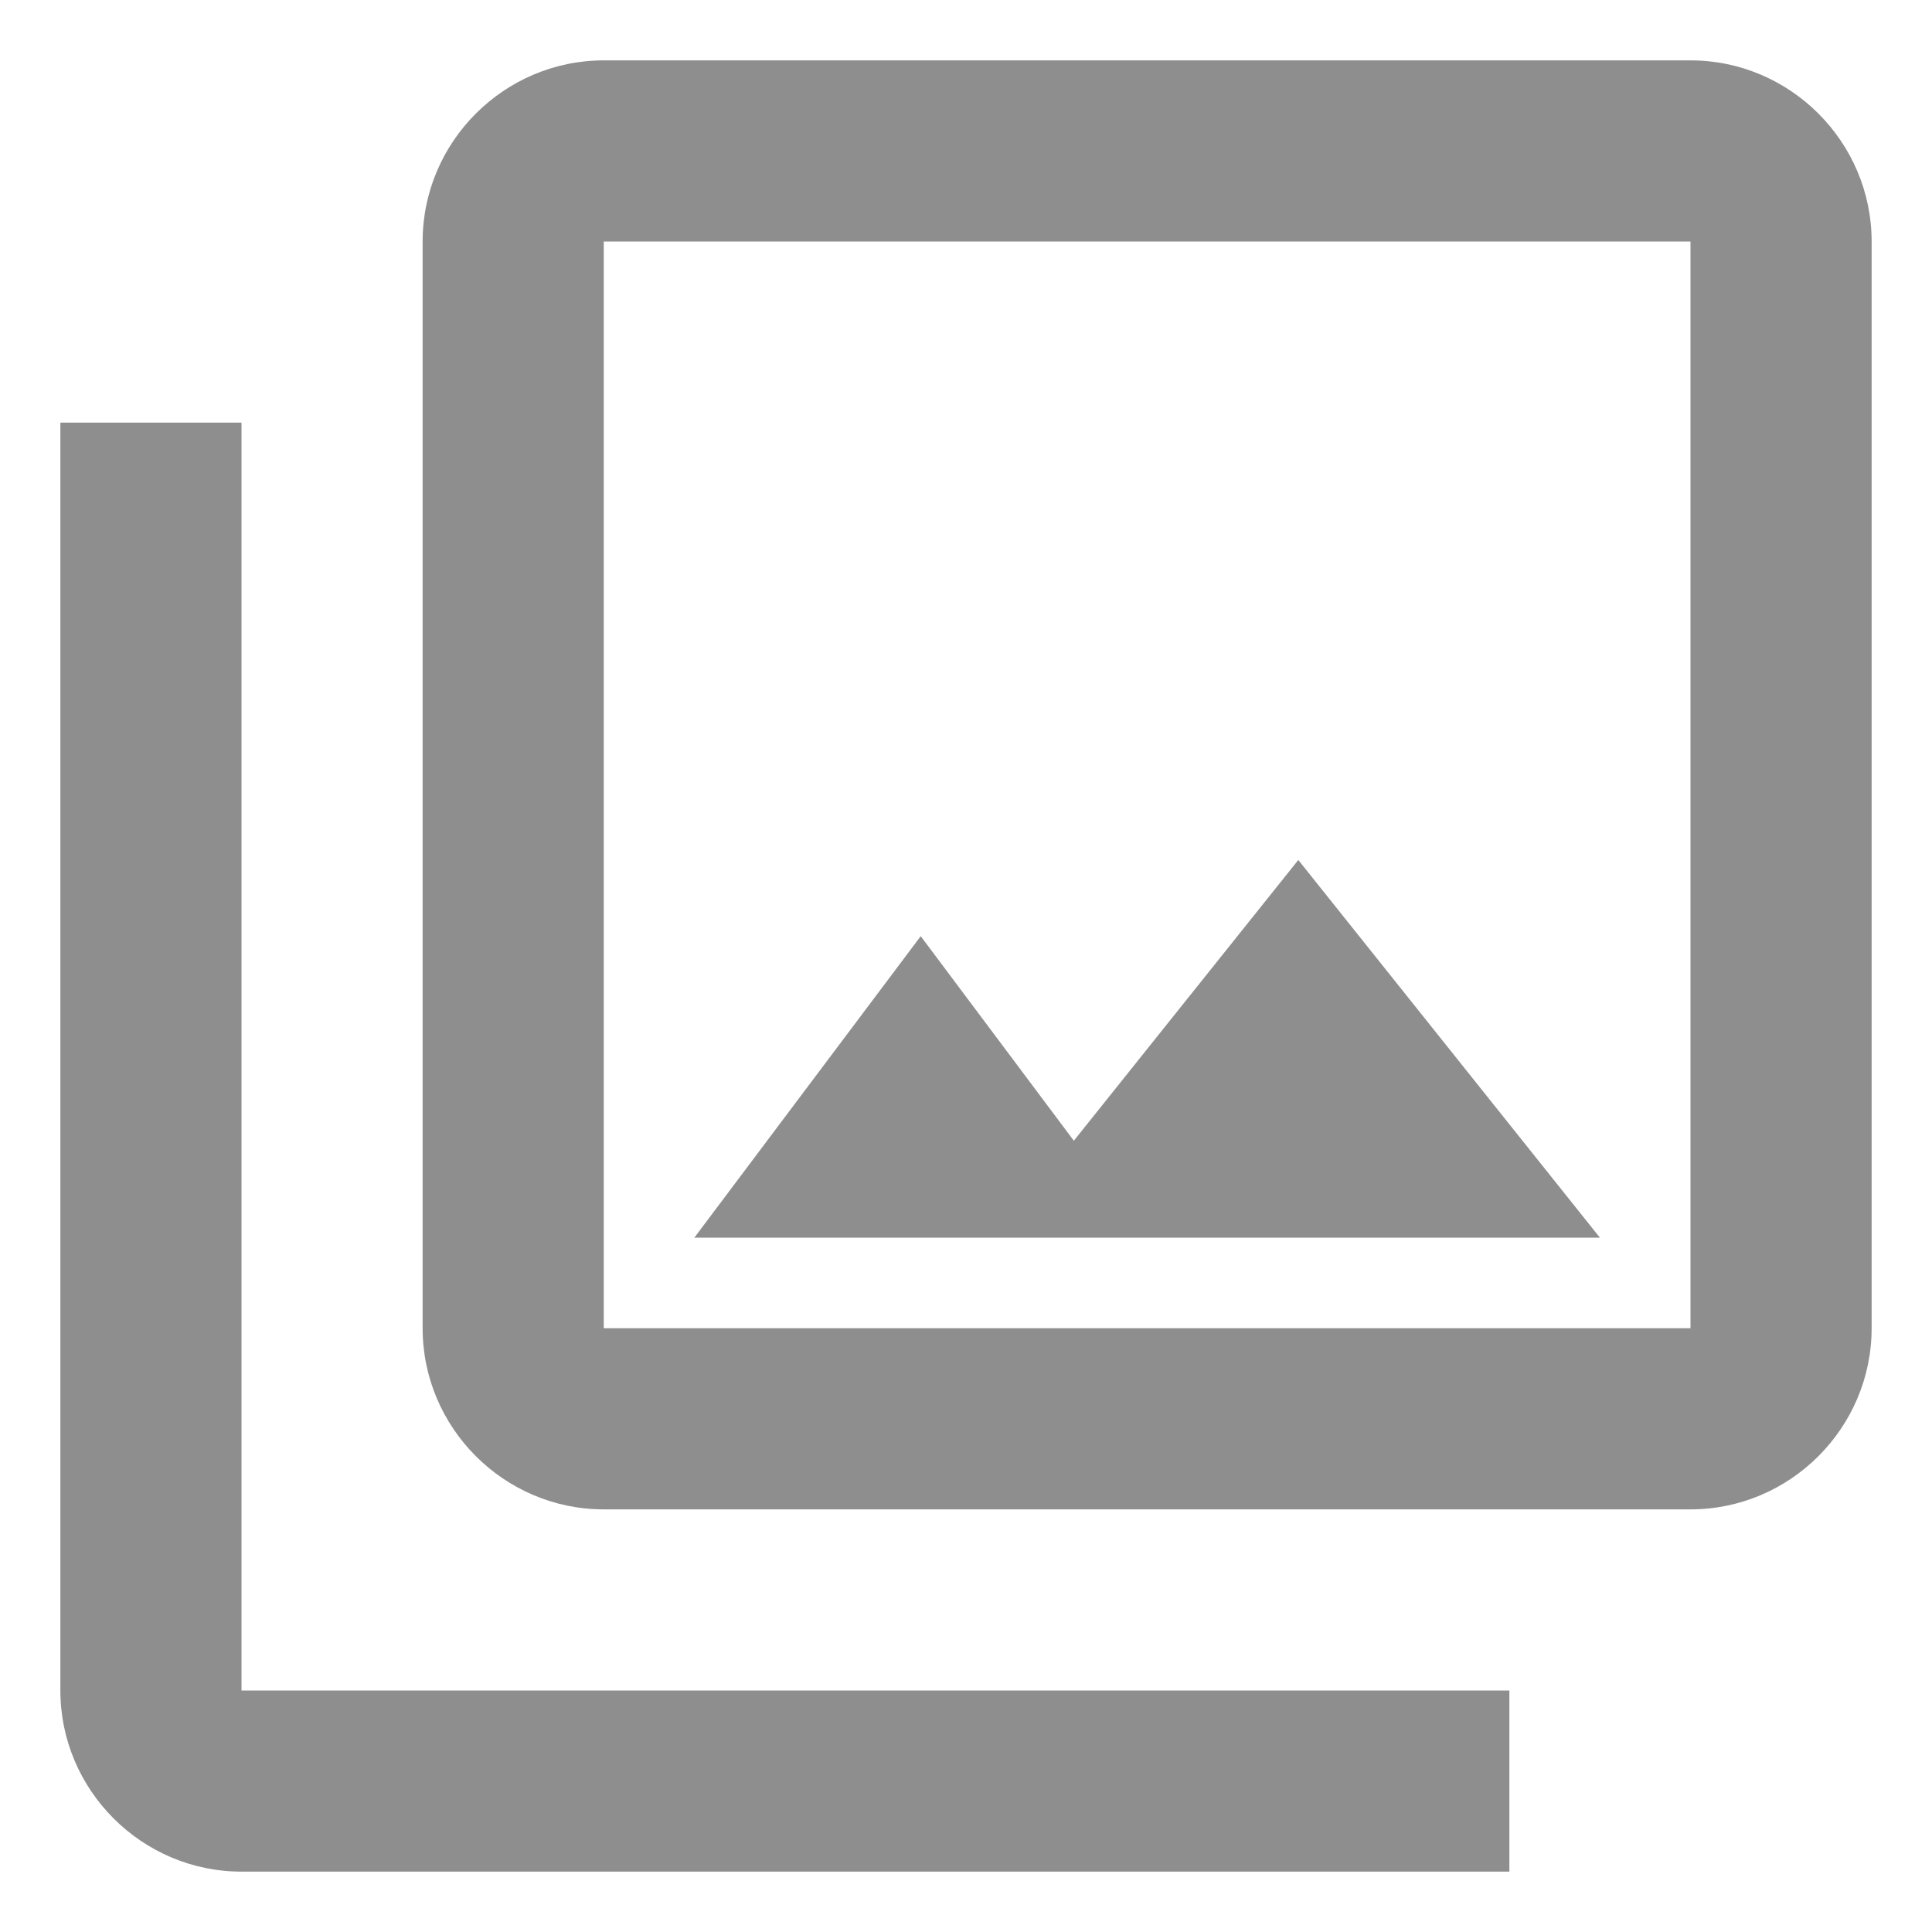
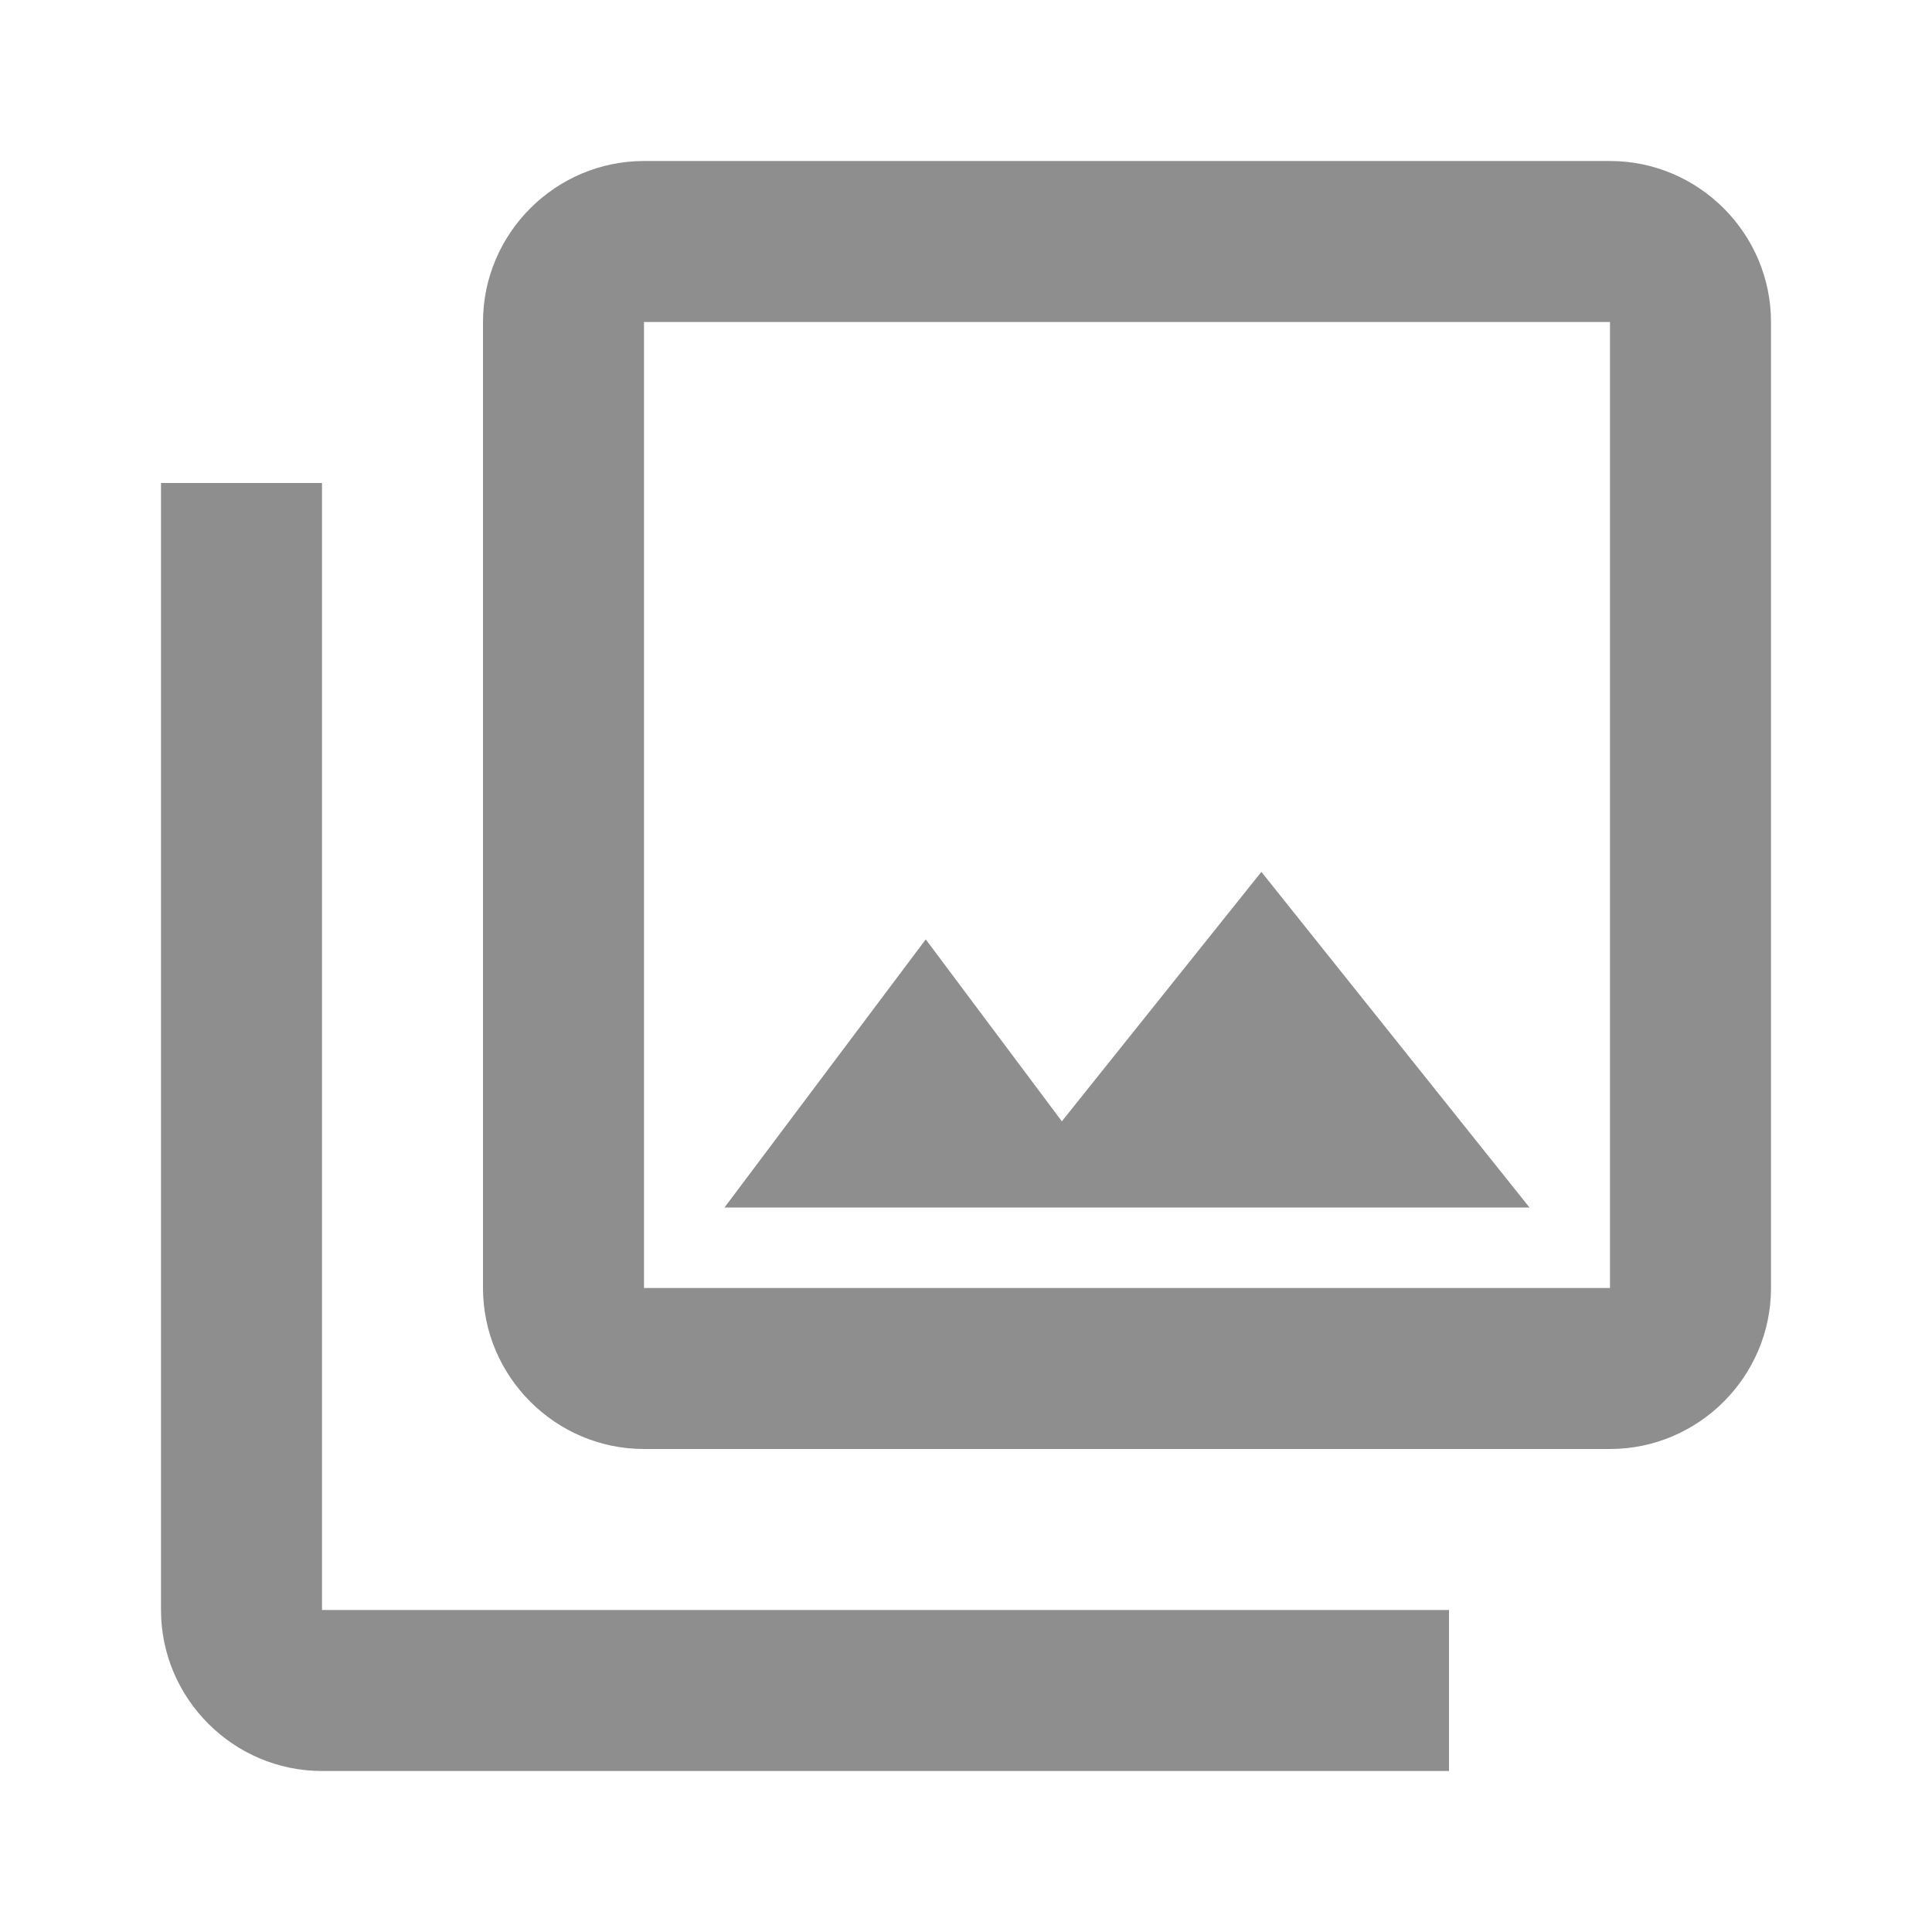
- <svg xmlns="http://www.w3.org/2000/svg" width="16" height="16" viewBox="0 0 16 16" fill="none">
-   <path d="M14 2V11H5V2H14ZM14 0.5H5C4.175 0.5 3.5 1.175 3.5 2V11C3.5 11.825 4.175 12.5 5 12.5H14C14.825 12.5 15.5 11.825 15.5 11V2C15.5 1.175 14.825 0.5 14 0.5ZM7.625 7.753L8.893 9.447L10.752 7.122L13.25 10.25H5.75L7.625 7.753ZM0.5 3.5V14C0.5 14.825 1.175 15.5 2 15.5H12.5V14H2V3.5H0.5Z" fill="#8E8E8E" />
+ <svg xmlns="http://www.w3.org/2000/svg" width="18" height="18" viewBox="0 0 18 18" fill="none">
+   <path d="M15 3V12H6V3H15ZM15 1.5H6C5.175 1.5 4.5 2.175 4.5 3V12C4.5 12.825 5.175 13.5 6 13.5H15C15.825 13.5 16.5 12.825 16.5 12V3C16.5 2.175 15.825 1.5 15 1.5ZM8.625 8.752L9.893 10.447L11.752 8.123L14.25 11.25H6.75L8.625 8.752ZM1.5 4.5V15C1.5 15.825 2.175 16.5 3 16.5H13.5V15H3V4.5H1.5Z" fill="#8E8E8E" />
</svg>
